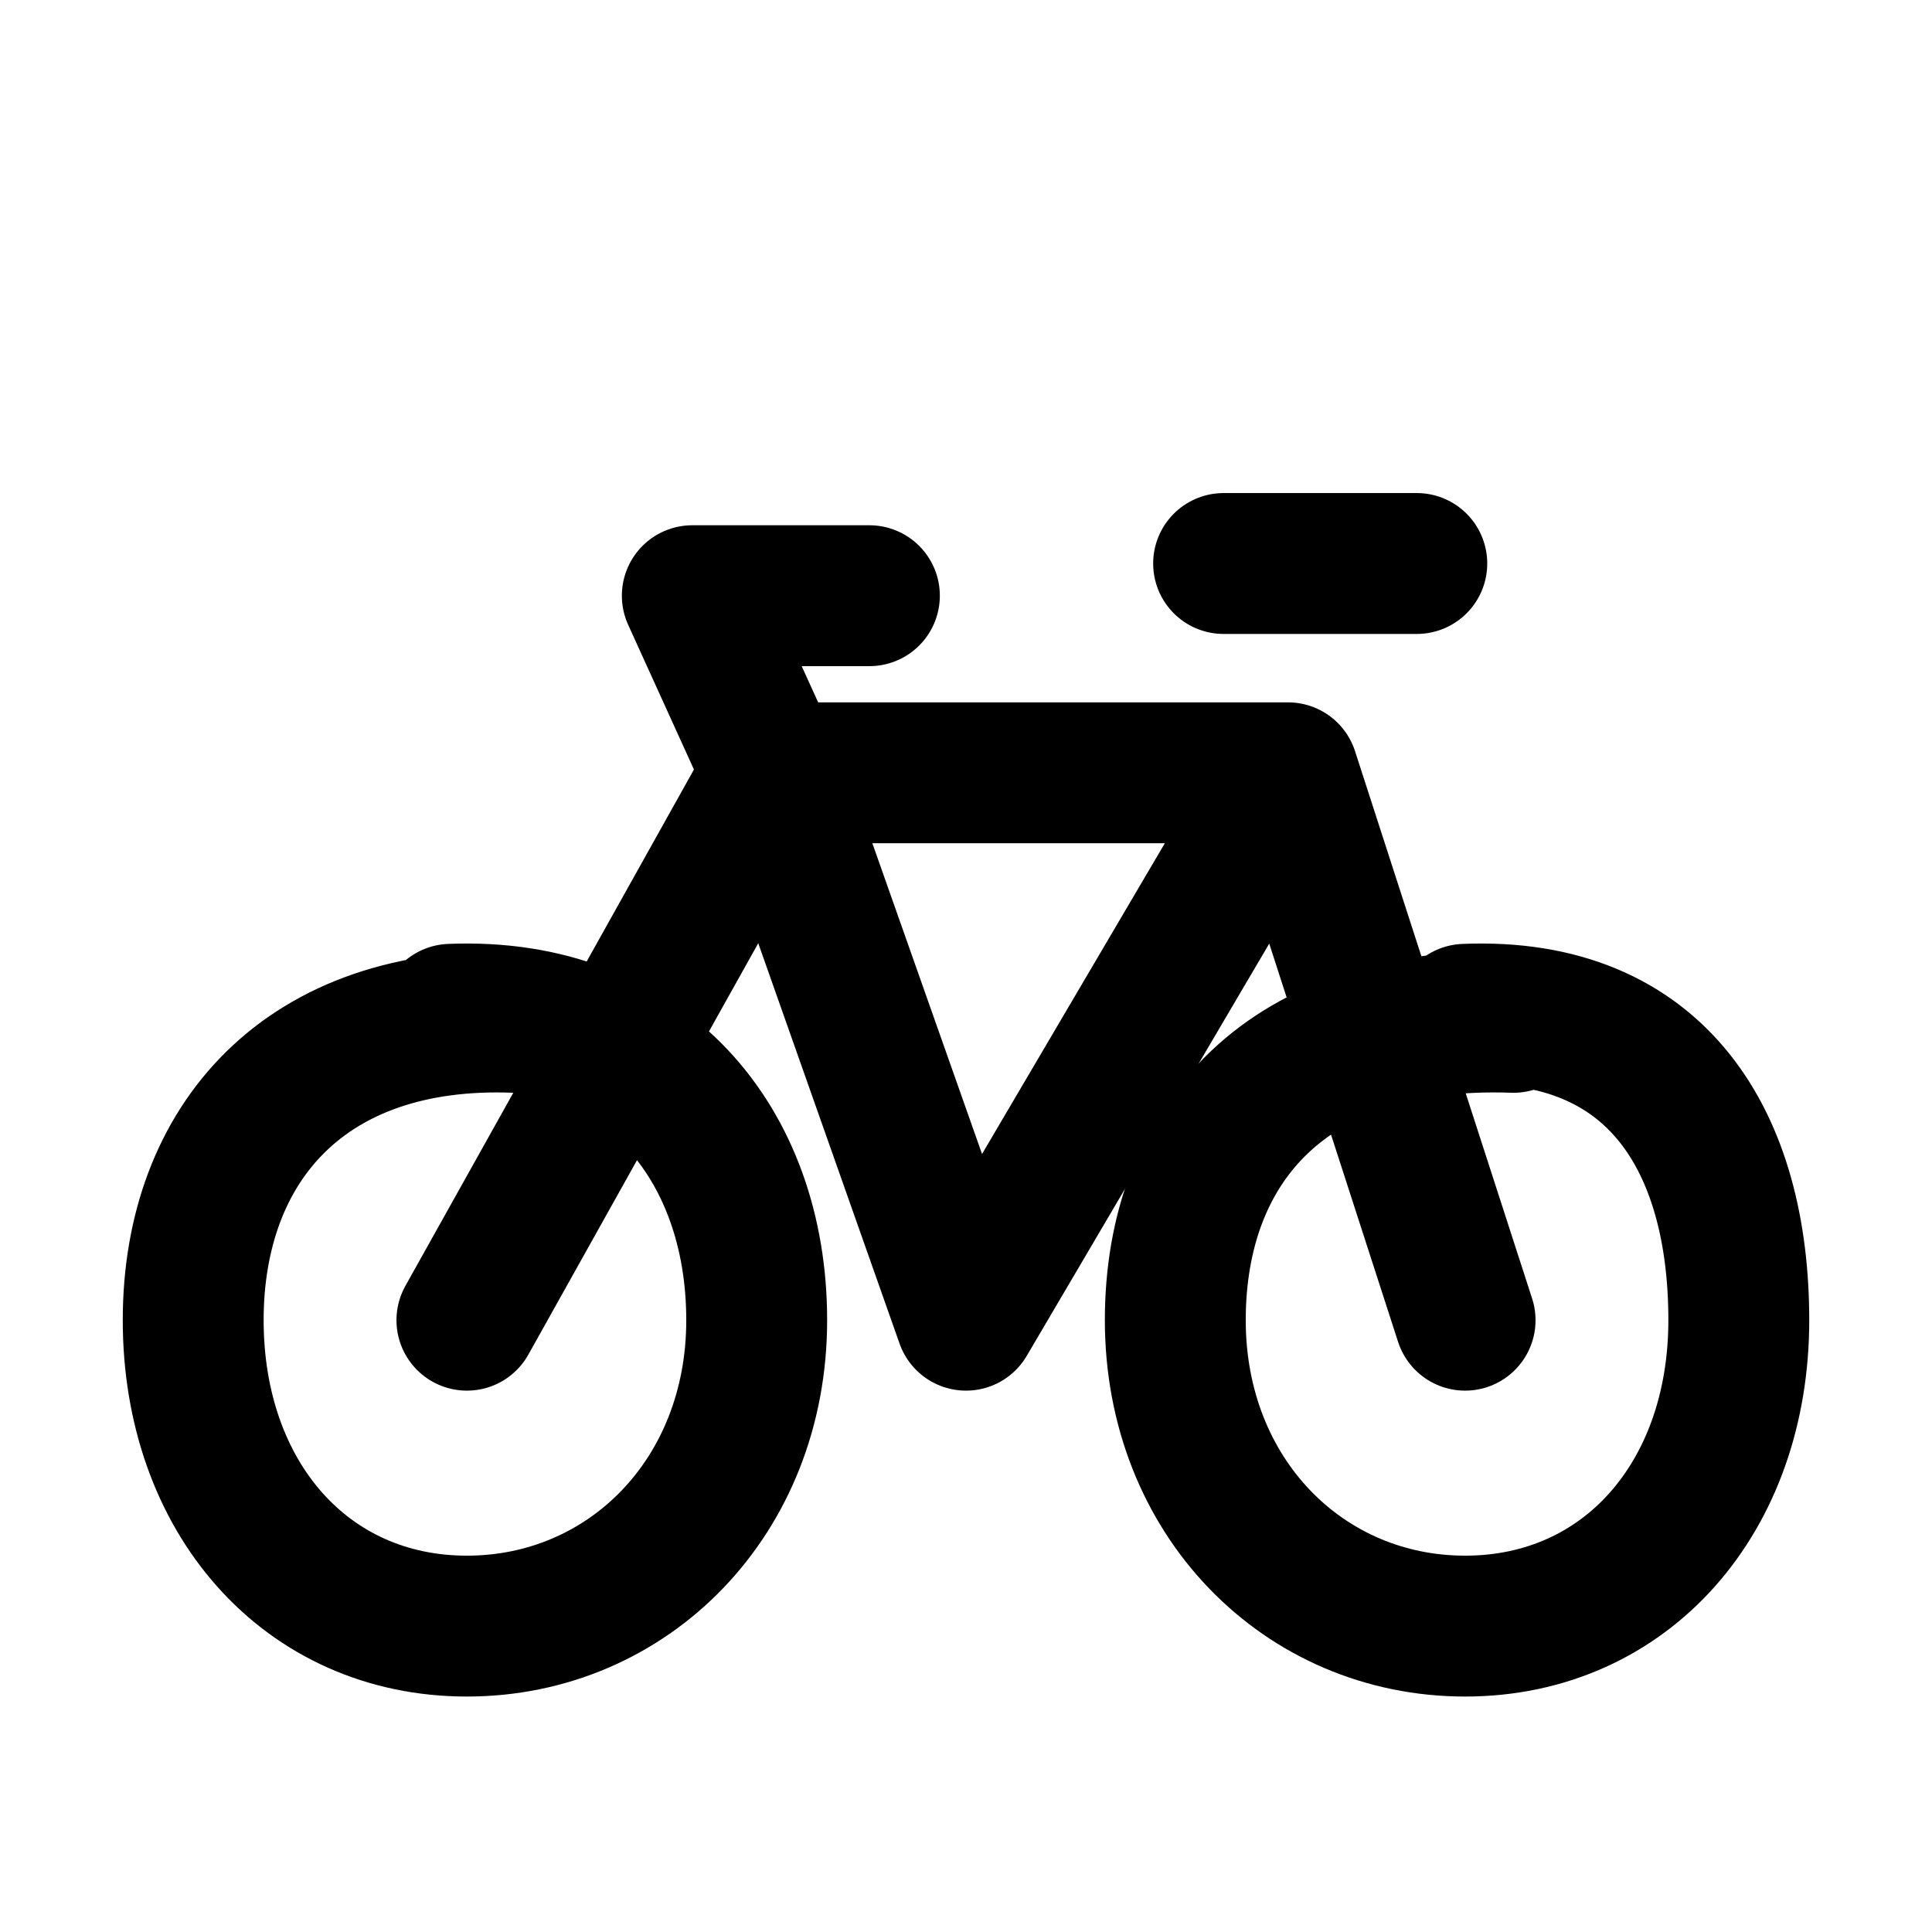
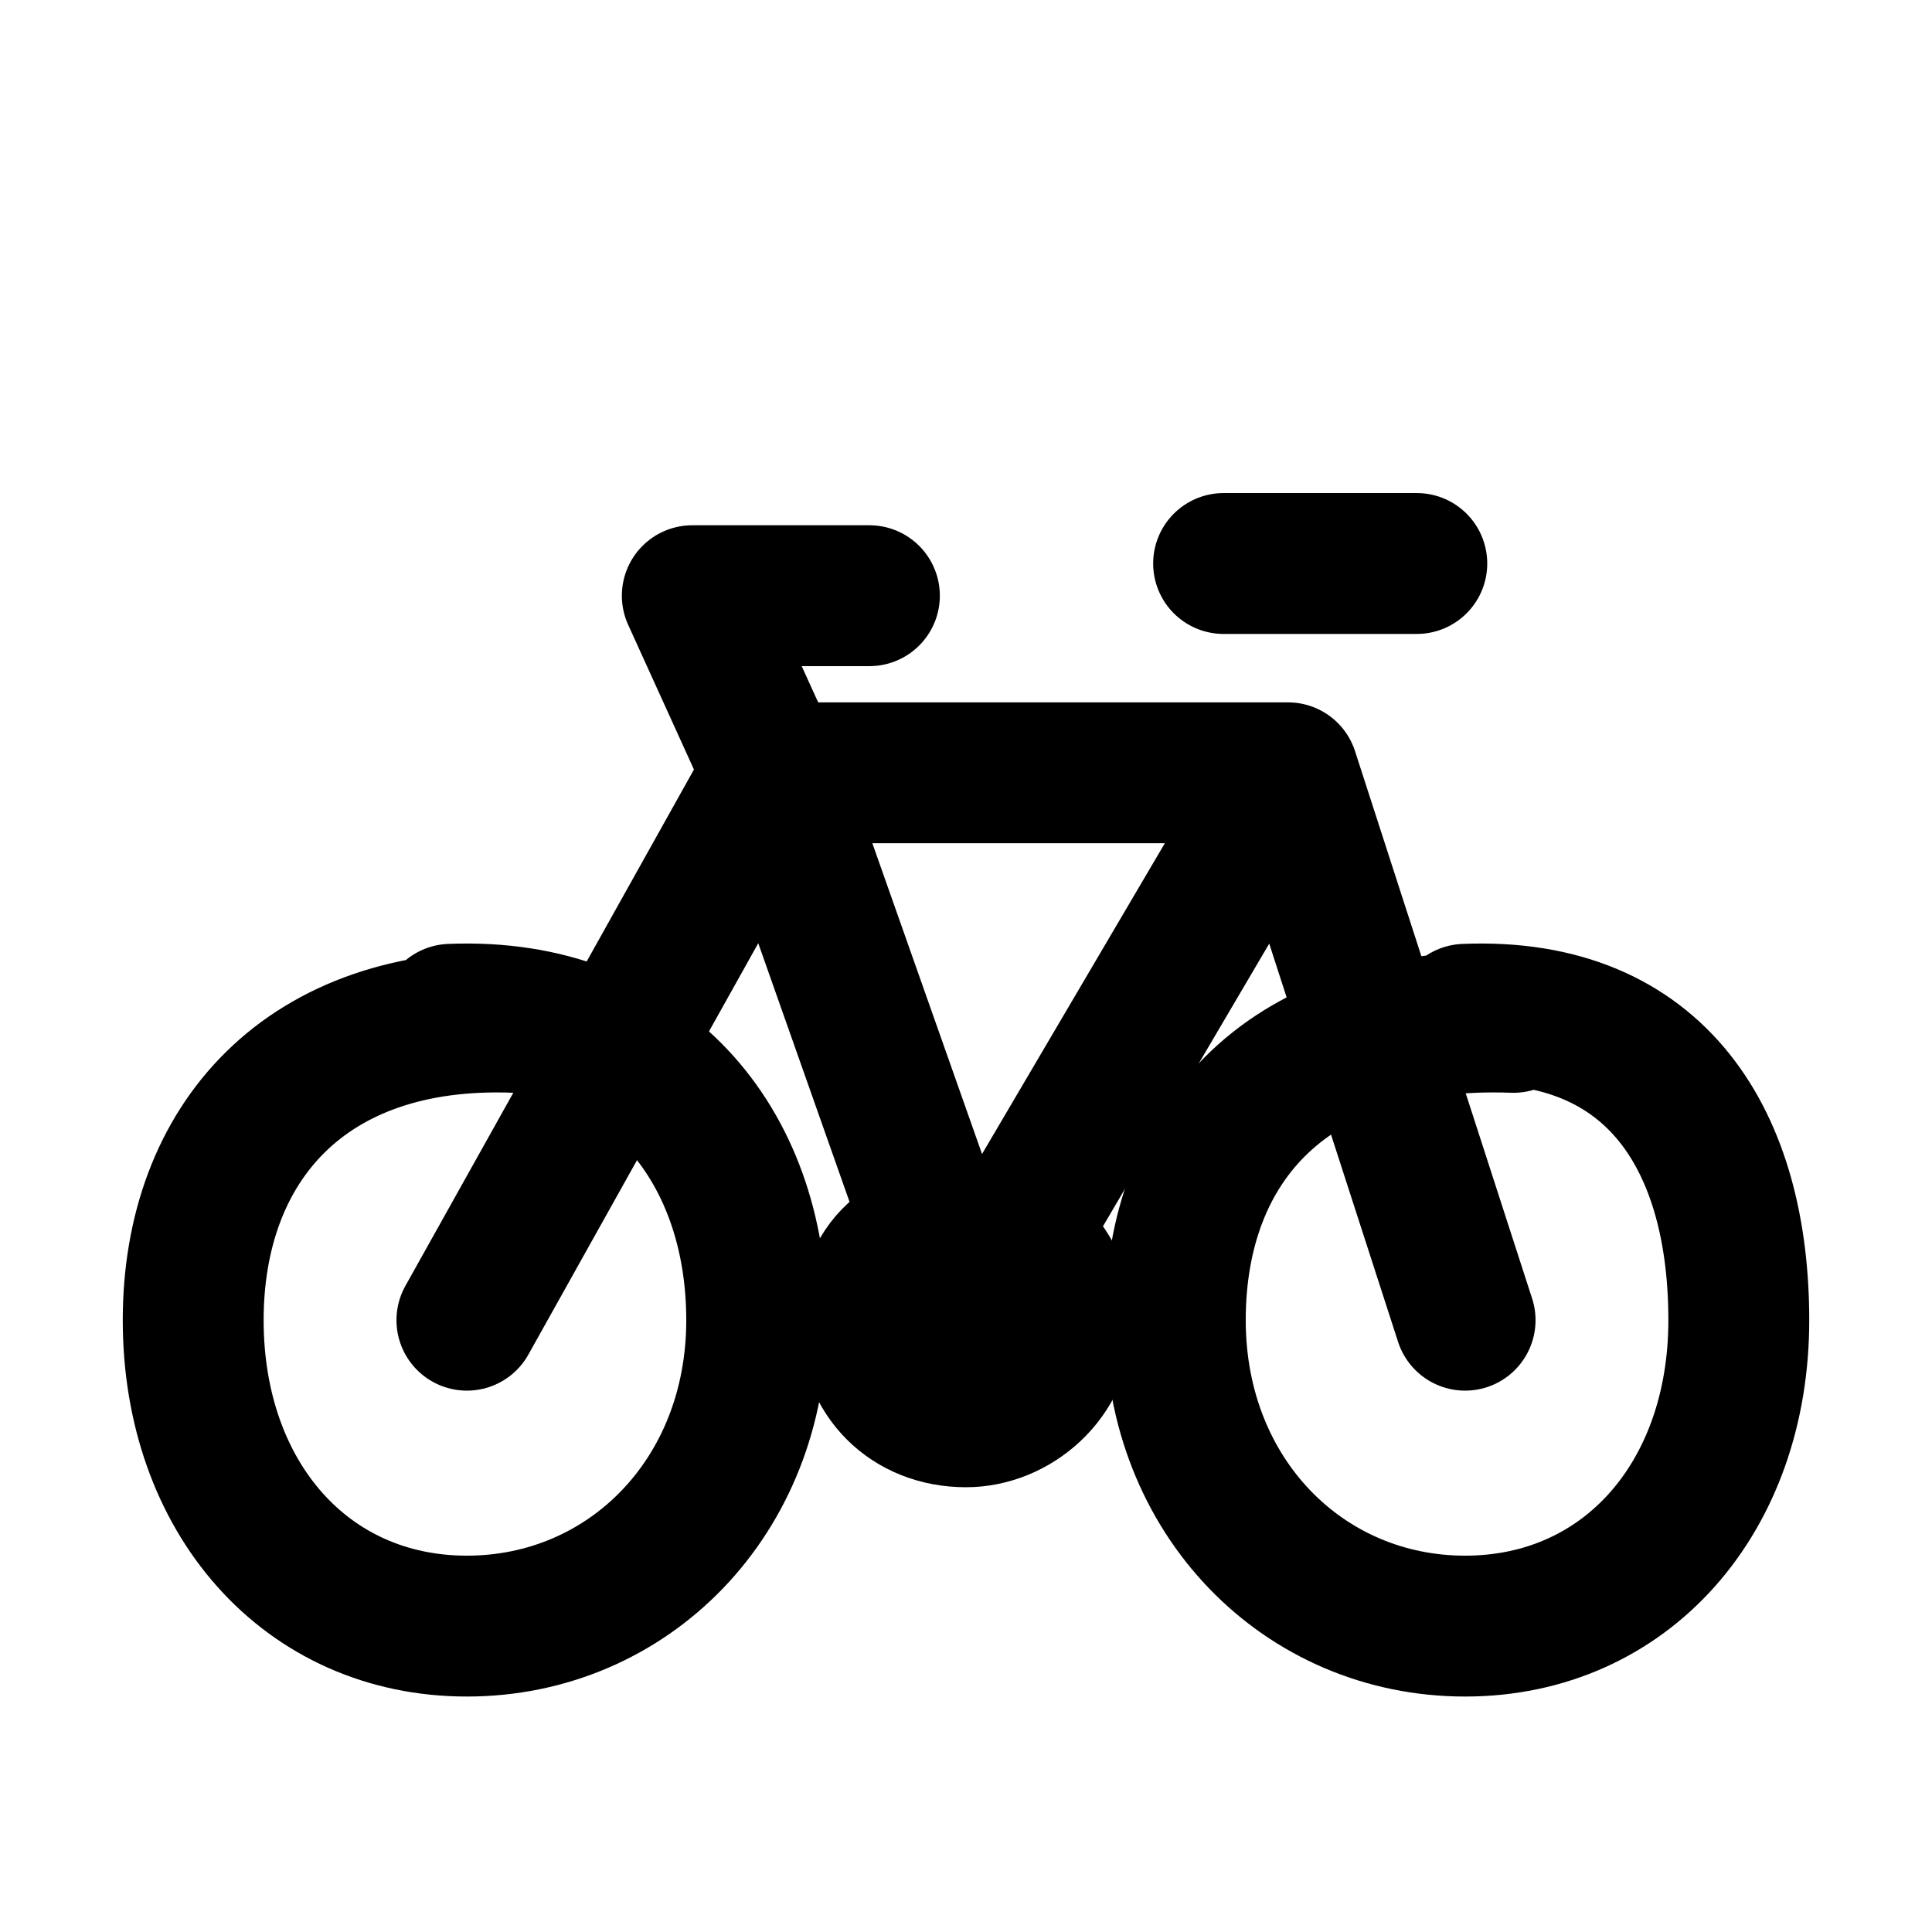
<svg xmlns="http://www.w3.org/2000/svg" viewBox="0 0 24 24" fill="none" stroke="currentColor" stroke-width="1.75" stroke-linecap="round" stroke-linejoin="round">
  <path d="M5.6 12.6 C8 12.5 9.4 14.2 9.4 16.4 C9.4 18.6 7.8 20.2 5.8 20.2 C3.8 20.2 2.4 18.6 2.4 16.4 C2.4 14.2 3.8 12.6 6.4 12.7 M18.2 12.6 C20.6 12.5 21.6 14.2 21.6 16.4 C21.6 18.6 20.2 20.2 18.2 20.2 C16.2 20.2 14.6 18.6 14.6 16.4 C14.6 14.2 16 12.6 18.8 12.7" />
  <path d="M5.8 16.4 L9.6 9.6 L16 9.6 L18.2 16.4 M9.6 9.6 L12 16.4 L16 9.6" />
  <path d="M15.2 7 L17.6 7 M9.6 9.6 L8.6 7.4 L10.8 7.4" />
+   <path d="M11.9 15.2 C12.7 15.2 13.2 15.8 13.2 16.4 C13.2 17.1 12.6 17.6 12 17.6 C11.3 17.6 10.8 17.1 10.8 16.4 C10.8 15.7 11.3 15.2 12.3 15.3" data-role="mark" data-mark="1" data-rest="hidden" />
</svg>
